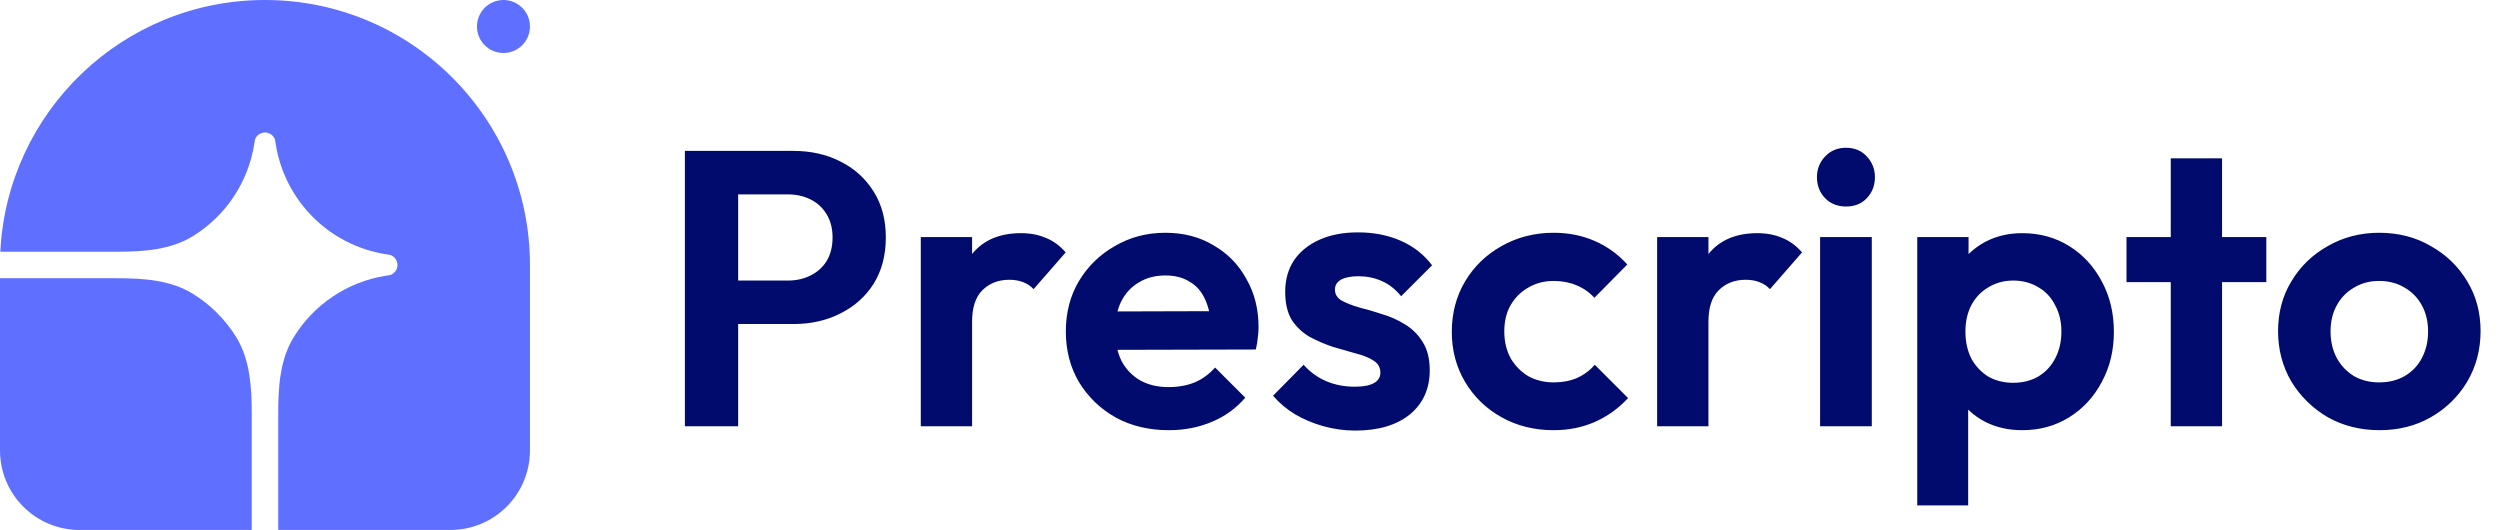
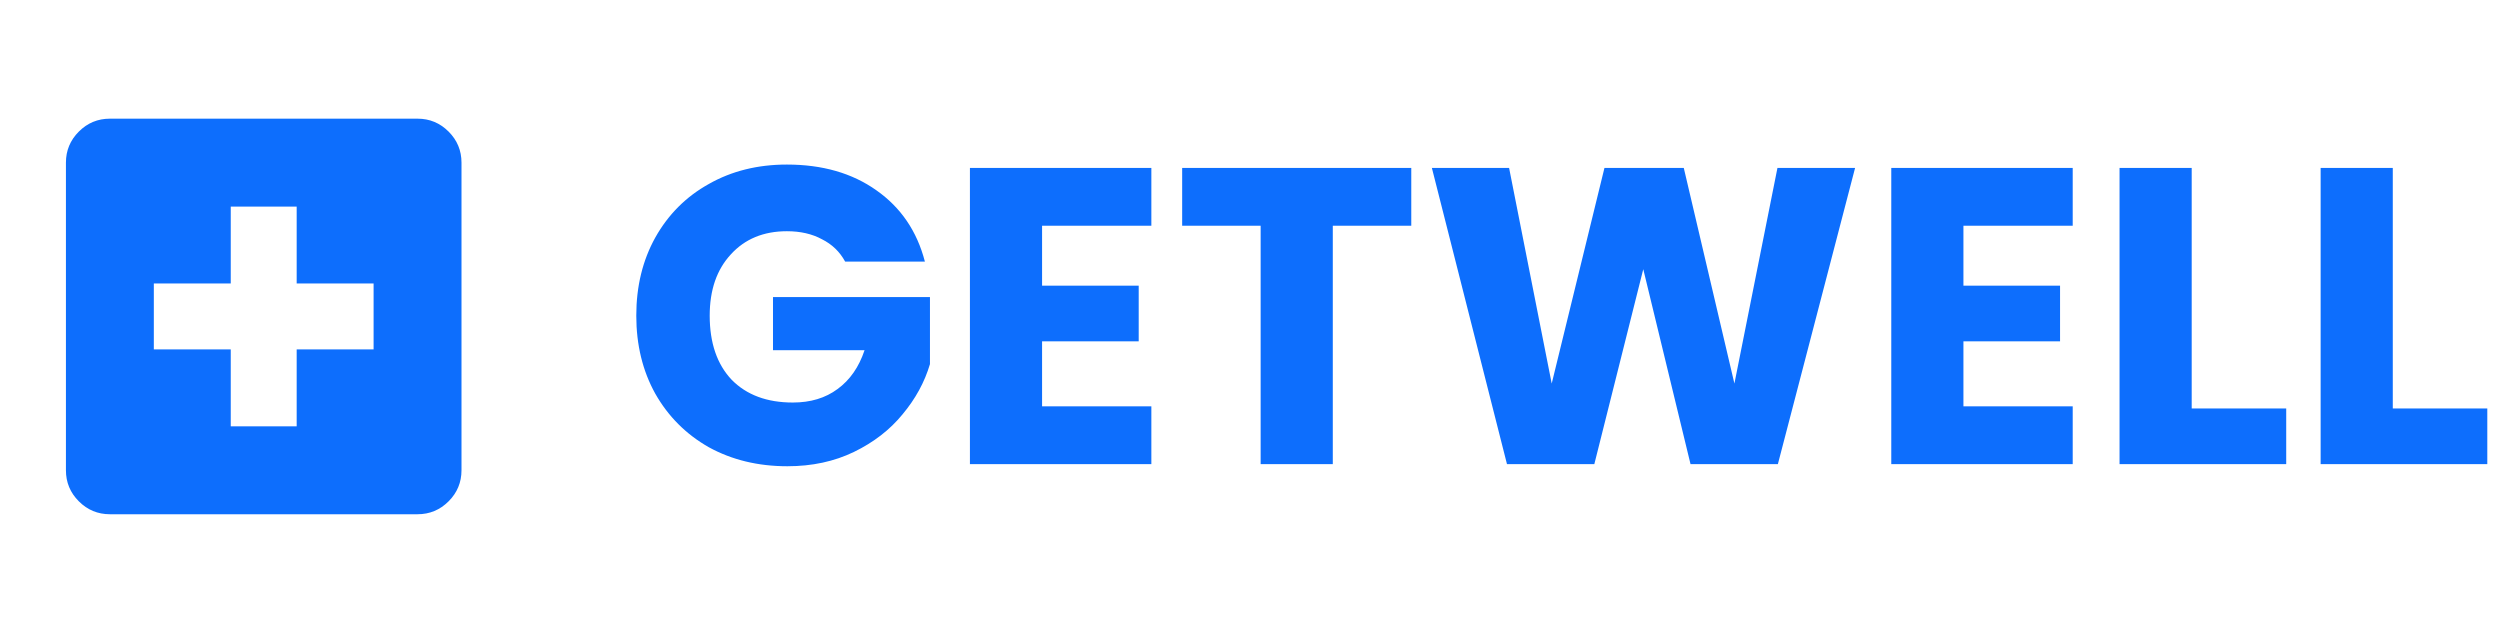
- <svg xmlns="http://www.w3.org/2000/svg" width="217" height="46" viewBox="0 0 217 46" fill="none">
-   <path d="M23 0C35.703 0 46 10.297 46 23V39.1C46 40.93 45.273 42.685 43.979 43.979C42.685 45.273 40.93 46 39.1 46H24.15V35.91C24.15 33.608 24.29 31.223 25.497 29.263C26.362 27.859 27.518 26.657 28.888 25.738C30.258 24.82 31.81 24.208 33.437 23.942L33.878 23.871C34.059 23.808 34.217 23.691 34.328 23.535C34.44 23.379 34.5 23.192 34.5 23C34.5 22.808 34.44 22.621 34.328 22.465C34.217 22.309 34.059 22.192 33.878 22.129L33.437 22.058C31.059 21.67 28.863 20.544 27.159 18.84C25.456 17.137 24.33 14.941 23.942 12.563L23.87 12.122C23.808 11.941 23.691 11.783 23.535 11.671C23.379 11.56 23.192 11.5 23 11.5C22.808 11.5 22.621 11.56 22.465 11.671C22.309 11.783 22.191 11.941 22.129 12.122L22.058 12.563C21.792 14.19 21.18 15.742 20.261 17.111C19.343 18.481 18.141 19.638 16.737 20.502C14.777 21.71 12.392 21.85 10.09 21.85H0.027C0.629 9.682 10.683 0 23 0Z" fill="#5F6FFF" />
-   <path d="M0 24.15H10.09C12.392 24.15 14.777 24.29 16.737 25.498C18.269 26.442 19.558 27.731 20.502 29.263C21.71 31.223 21.85 33.608 21.85 35.91V46H6.9C5.07 46 3.315 45.273 2.021 43.979C0.727 42.685 0 40.93 0 39.1L0 24.15ZM46 2.3C46 2.91 45.758 3.495 45.326 3.926C44.895 4.358 44.31 4.6 43.7 4.6C43.09 4.6 42.505 4.358 42.074 3.926C41.642 3.495 41.4 2.91 41.4 2.3C41.4 1.69 41.642 1.105 42.074 0.674C42.505 0.242 43.09 0 43.7 0C44.31 0 44.895 0.242 45.326 0.674C45.758 1.105 46 1.69 46 2.3Z" fill="#5F6FFF" />
-   <path d="M62.848 28.126V24.352H68.39C69.115 24.352 69.773 24.205 70.362 23.91C70.951 23.615 71.416 23.196 71.756 22.652C72.096 22.085 72.266 21.405 72.266 20.612C72.266 19.841 72.096 19.173 71.756 18.606C71.416 18.039 70.951 17.609 70.362 17.314C69.773 17.019 69.115 16.872 68.39 16.872H62.848V13.098H68.866C70.385 13.098 71.745 13.404 72.946 14.016C74.17 14.628 75.133 15.501 75.836 16.634C76.539 17.745 76.89 19.071 76.89 20.612C76.89 22.153 76.539 23.491 75.836 24.624C75.133 25.735 74.17 26.596 72.946 27.208C71.745 27.82 70.385 28.126 68.866 28.126H62.848ZM59.448 37V13.098H64.072V37H59.448ZM79.923 37V20.578H84.377V37H79.923ZM84.377 27.922L82.643 26.766C82.847 24.749 83.436 23.162 84.411 22.006C85.386 20.827 86.791 20.238 88.627 20.238C89.421 20.238 90.135 20.374 90.769 20.646C91.404 20.895 91.982 21.315 92.503 21.904L89.715 25.1C89.466 24.828 89.16 24.624 88.797 24.488C88.457 24.352 88.061 24.284 87.607 24.284C86.655 24.284 85.873 24.59 85.261 25.202C84.672 25.791 84.377 26.698 84.377 27.922ZM101.457 37.34C99.734 37.34 98.204 36.977 96.867 36.252C95.529 35.504 94.464 34.484 93.671 33.192C92.9 31.9 92.515 30.427 92.515 28.772C92.515 27.14 92.889 25.689 93.637 24.42C94.407 23.128 95.45 22.108 96.765 21.36C98.079 20.589 99.541 20.204 101.151 20.204C102.738 20.204 104.132 20.567 105.333 21.292C106.557 21.995 107.509 22.969 108.189 24.216C108.892 25.44 109.243 26.834 109.243 28.398C109.243 28.693 109.22 28.999 109.175 29.316C109.152 29.611 109.096 29.951 109.005 30.336L95.201 30.37V27.038L106.931 27.004L105.129 28.398C105.084 27.423 104.902 26.607 104.585 25.95C104.29 25.293 103.848 24.794 103.259 24.454C102.692 24.091 101.99 23.91 101.151 23.91C100.267 23.91 99.496 24.114 98.839 24.522C98.181 24.907 97.671 25.463 97.309 26.188C96.969 26.891 96.799 27.729 96.799 28.704C96.799 29.701 96.98 30.574 97.343 31.322C97.728 32.047 98.272 32.614 98.975 33.022C99.677 33.407 100.494 33.6 101.423 33.6C102.262 33.6 103.021 33.464 103.701 33.192C104.381 32.897 104.97 32.467 105.469 31.9L108.087 34.518C107.294 35.447 106.319 36.15 105.163 36.626C104.03 37.102 102.794 37.34 101.457 37.34ZM117.641 37.374C116.712 37.374 115.794 37.249 114.887 37C114.003 36.751 113.187 36.411 112.439 35.98C111.691 35.527 111.045 34.983 110.501 34.348L113.153 31.662C113.72 32.297 114.377 32.773 115.125 33.09C115.873 33.407 116.701 33.566 117.607 33.566C118.333 33.566 118.877 33.464 119.239 33.26C119.625 33.056 119.817 32.75 119.817 32.342C119.817 31.889 119.613 31.537 119.205 31.288C118.82 31.039 118.31 30.835 117.675 30.676C117.041 30.495 116.372 30.302 115.669 30.098C114.989 29.871 114.332 29.588 113.697 29.248C113.063 28.885 112.541 28.398 112.133 27.786C111.748 27.151 111.555 26.335 111.555 25.338C111.555 24.295 111.805 23.389 112.303 22.618C112.825 21.847 113.561 21.247 114.513 20.816C115.465 20.385 116.587 20.17 117.879 20.17C119.239 20.17 120.463 20.408 121.551 20.884C122.662 21.36 123.58 22.074 124.305 23.026L121.619 25.712C121.121 25.1 120.554 24.658 119.919 24.386C119.307 24.114 118.639 23.978 117.913 23.978C117.256 23.978 116.746 24.08 116.383 24.284C116.043 24.488 115.873 24.771 115.873 25.134C115.873 25.542 116.066 25.859 116.451 26.086C116.859 26.313 117.381 26.517 118.015 26.698C118.65 26.857 119.307 27.049 119.987 27.276C120.69 27.48 121.347 27.775 121.959 28.16C122.594 28.545 123.104 29.055 123.489 29.69C123.897 30.325 124.101 31.141 124.101 32.138C124.101 33.747 123.523 35.028 122.367 35.98C121.211 36.909 119.636 37.374 117.641 37.374ZM134.857 37.34C133.179 37.34 131.672 36.966 130.335 36.218C128.997 35.47 127.943 34.45 127.173 33.158C126.402 31.866 126.017 30.415 126.017 28.806C126.017 27.174 126.402 25.712 127.173 24.42C127.943 23.128 128.997 22.108 130.335 21.36C131.695 20.589 133.202 20.204 134.857 20.204C136.149 20.204 137.339 20.442 138.427 20.918C139.515 21.394 140.455 22.074 141.249 22.958L138.393 25.848C137.962 25.372 137.441 25.009 136.829 24.76C136.239 24.511 135.582 24.386 134.857 24.386C134.041 24.386 133.304 24.579 132.647 24.964C132.012 25.327 131.502 25.837 131.117 26.494C130.754 27.129 130.573 27.888 130.573 28.772C130.573 29.633 130.754 30.404 131.117 31.084C131.502 31.741 132.012 32.263 132.647 32.648C133.304 33.011 134.041 33.192 134.857 33.192C135.605 33.192 136.273 33.067 136.863 32.818C137.475 32.546 137.996 32.161 138.427 31.662L141.317 34.552C140.478 35.459 139.515 36.15 138.427 36.626C137.339 37.102 136.149 37.34 134.857 37.34ZM143.839 37V20.578H148.293V37H143.839ZM148.293 27.922L146.559 26.766C146.763 24.749 147.353 23.162 148.327 22.006C149.302 20.827 150.707 20.238 152.543 20.238C153.337 20.238 154.051 20.374 154.685 20.646C155.32 20.895 155.898 21.315 156.419 21.904L153.631 25.1C153.382 24.828 153.076 24.624 152.713 24.488C152.373 24.352 151.977 24.284 151.523 24.284C150.571 24.284 149.789 24.59 149.177 25.202C148.588 25.791 148.293 26.698 148.293 27.922ZM157.984 37V20.578H162.472V37H157.984ZM160.228 17.926C159.502 17.926 158.902 17.688 158.426 17.212C157.95 16.713 157.712 16.101 157.712 15.376C157.712 14.673 157.95 14.073 158.426 13.574C158.902 13.075 159.502 12.826 160.228 12.826C160.976 12.826 161.576 13.075 162.03 13.574C162.506 14.073 162.744 14.673 162.744 15.376C162.744 16.101 162.506 16.713 162.03 17.212C161.576 17.688 160.976 17.926 160.228 17.926ZM175.529 37.34C174.351 37.34 173.285 37.102 172.333 36.626C171.381 36.127 170.622 35.459 170.055 34.62C169.489 33.781 169.183 32.818 169.137 31.73V25.916C169.183 24.828 169.489 23.865 170.055 23.026C170.645 22.165 171.404 21.485 172.333 20.986C173.285 20.487 174.351 20.238 175.529 20.238C177.048 20.238 178.408 20.612 179.609 21.36C180.811 22.108 181.751 23.128 182.431 24.42C183.134 25.712 183.485 27.174 183.485 28.806C183.485 30.415 183.134 31.866 182.431 33.158C181.751 34.45 180.811 35.47 179.609 36.218C178.408 36.966 177.048 37.34 175.529 37.34ZM174.747 33.226C175.563 33.226 176.289 33.045 176.923 32.682C177.558 32.297 178.045 31.775 178.385 31.118C178.748 30.438 178.929 29.656 178.929 28.772C178.929 27.911 178.748 27.151 178.385 26.494C178.045 25.814 177.558 25.293 176.923 24.93C176.289 24.545 175.563 24.352 174.747 24.352C173.954 24.352 173.24 24.545 172.605 24.93C171.971 25.293 171.472 25.814 171.109 26.494C170.769 27.151 170.599 27.911 170.599 28.772C170.599 29.656 170.769 30.438 171.109 31.118C171.472 31.775 171.959 32.297 172.571 32.682C173.206 33.045 173.931 33.226 174.747 33.226ZM166.417 43.868V20.578H170.871V24.896L170.123 28.874L170.837 32.852V43.868H166.417ZM188.421 37V13.744H192.875V37H188.421ZM184.579 24.488V20.578H196.717V24.488H184.579ZM206.542 37.34C204.887 37.34 203.391 36.966 202.054 36.218C200.739 35.447 199.685 34.416 198.892 33.124C198.121 31.809 197.736 30.347 197.736 28.738C197.736 27.129 198.121 25.689 198.892 24.42C199.662 23.128 200.716 22.108 202.054 21.36C203.391 20.589 204.876 20.204 206.508 20.204C208.185 20.204 209.681 20.589 210.996 21.36C212.333 22.108 213.387 23.128 214.158 24.42C214.928 25.689 215.314 27.129 215.314 28.738C215.314 30.347 214.928 31.809 214.158 33.124C213.387 34.416 212.333 35.447 210.996 36.218C209.681 36.966 208.196 37.34 206.542 37.34ZM206.508 33.192C207.346 33.192 208.083 33.011 208.718 32.648C209.375 32.263 209.874 31.741 210.214 31.084C210.576 30.404 210.758 29.633 210.758 28.772C210.758 27.911 210.576 27.151 210.214 26.494C209.851 25.837 209.352 25.327 208.718 24.964C208.083 24.579 207.346 24.386 206.508 24.386C205.692 24.386 204.966 24.579 204.332 24.964C203.697 25.327 203.198 25.837 202.836 26.494C202.473 27.151 202.292 27.911 202.292 28.772C202.292 29.633 202.473 30.404 202.836 31.084C203.198 31.741 203.697 32.263 204.332 32.648C204.966 33.011 205.692 33.192 206.508 33.192Z" fill="#000B6D" />
+ <svg xmlns="http://www.w3.org/2000/svg" width="237" height="60" viewBox="0 0 237 60" fill="none">
+   <mask id="mask0_8_18" style="mask-type:alpha" maskUnits="userSpaceOnUse" x="0" y="5" width="50" height="50">
+     <rect y="5" width="50" height="50" fill="#D9D9D9" />
+   </mask>
+   <g mask="url(#mask0_8_18)">
+     <path d="M21.875 40.417H28.125V33.125H35.417V26.875H28.125V19.583H21.875V26.875H14.583V33.125H21.875V40.417ZM10.417 48.75C9.271 48.75 8.29 48.342 7.474 47.526C6.658 46.71 6.25 45.729 6.25 44.583V15.417C6.25 14.271 6.658 13.29 7.474 12.474C8.29 11.658 9.271 11.25 10.417 11.25H39.583C40.729 11.25 41.71 11.658 42.526 12.474C43.342 13.29 43.75 14.271 43.75 15.417V44.583C43.75 45.729 43.342 46.71 42.526 47.526C41.71 48.342 40.729 48.75 39.583 48.75H10.417Z" fill="#0D6EFD" />
+   </g>
+   <path d="M80.12 24.8C79.613 23.867 78.88 23.16 77.92 22.68C76.987 22.173 75.88 21.92 74.6 21.92C72.387 21.92 70.613 22.653 69.28 24.12C67.947 25.56 67.28 27.493 67.28 29.92C67.28 32.507 67.973 34.533 69.36 36C70.773 37.44 72.707 38.16 75.16 38.16C76.84 38.16 78.253 37.733 79.4 36.88C80.573 36.027 81.427 34.8 81.96 33.2H73.28V28.16H88.16V34.52C87.653 36.227 86.787 37.813 85.56 39.28C84.36 40.747 82.827 41.933 80.96 42.84C79.093 43.747 76.987 44.2 74.64 44.2C71.867 44.2 69.387 43.6 67.2 42.4C65.04 41.173 63.347 39.48 62.12 37.32C60.92 35.16 60.32 32.693 60.32 29.92C60.32 27.147 60.92 24.68 62.12 22.52C63.347 20.333 65.04 18.64 67.2 17.44C69.36 16.213 71.827 15.6 74.6 15.6C77.96 15.6 80.787 16.413 83.08 18.04C85.4 19.667 86.933 21.92 87.68 24.8H80.12ZM98.789 21.4V27.08H107.949V32.36H98.789V38.52H109.149V44H91.949V15.92H109.149V21.4H98.789ZM133.789 15.92V21.4H126.349V44H119.509V21.4H112.069V15.92H133.789ZM175.862 15.92L168.542 44H160.262L155.782 25.52L151.142 44H142.862L135.742 15.92H143.062L147.102 36.36L152.102 15.92H159.622L164.422 36.36L168.502 15.92H175.862ZM186.133 21.4V27.08H195.293V32.36H186.133V38.52H196.493V44H179.293V15.92H196.493V21.4H186.133ZM207.773 38.72H216.733V44H200.933V15.92H207.773V38.72ZM226.836 38.72H235.796V44H219.996V15.92H226.836V38.72Z" fill="#0D6EFD" />
</svg>
